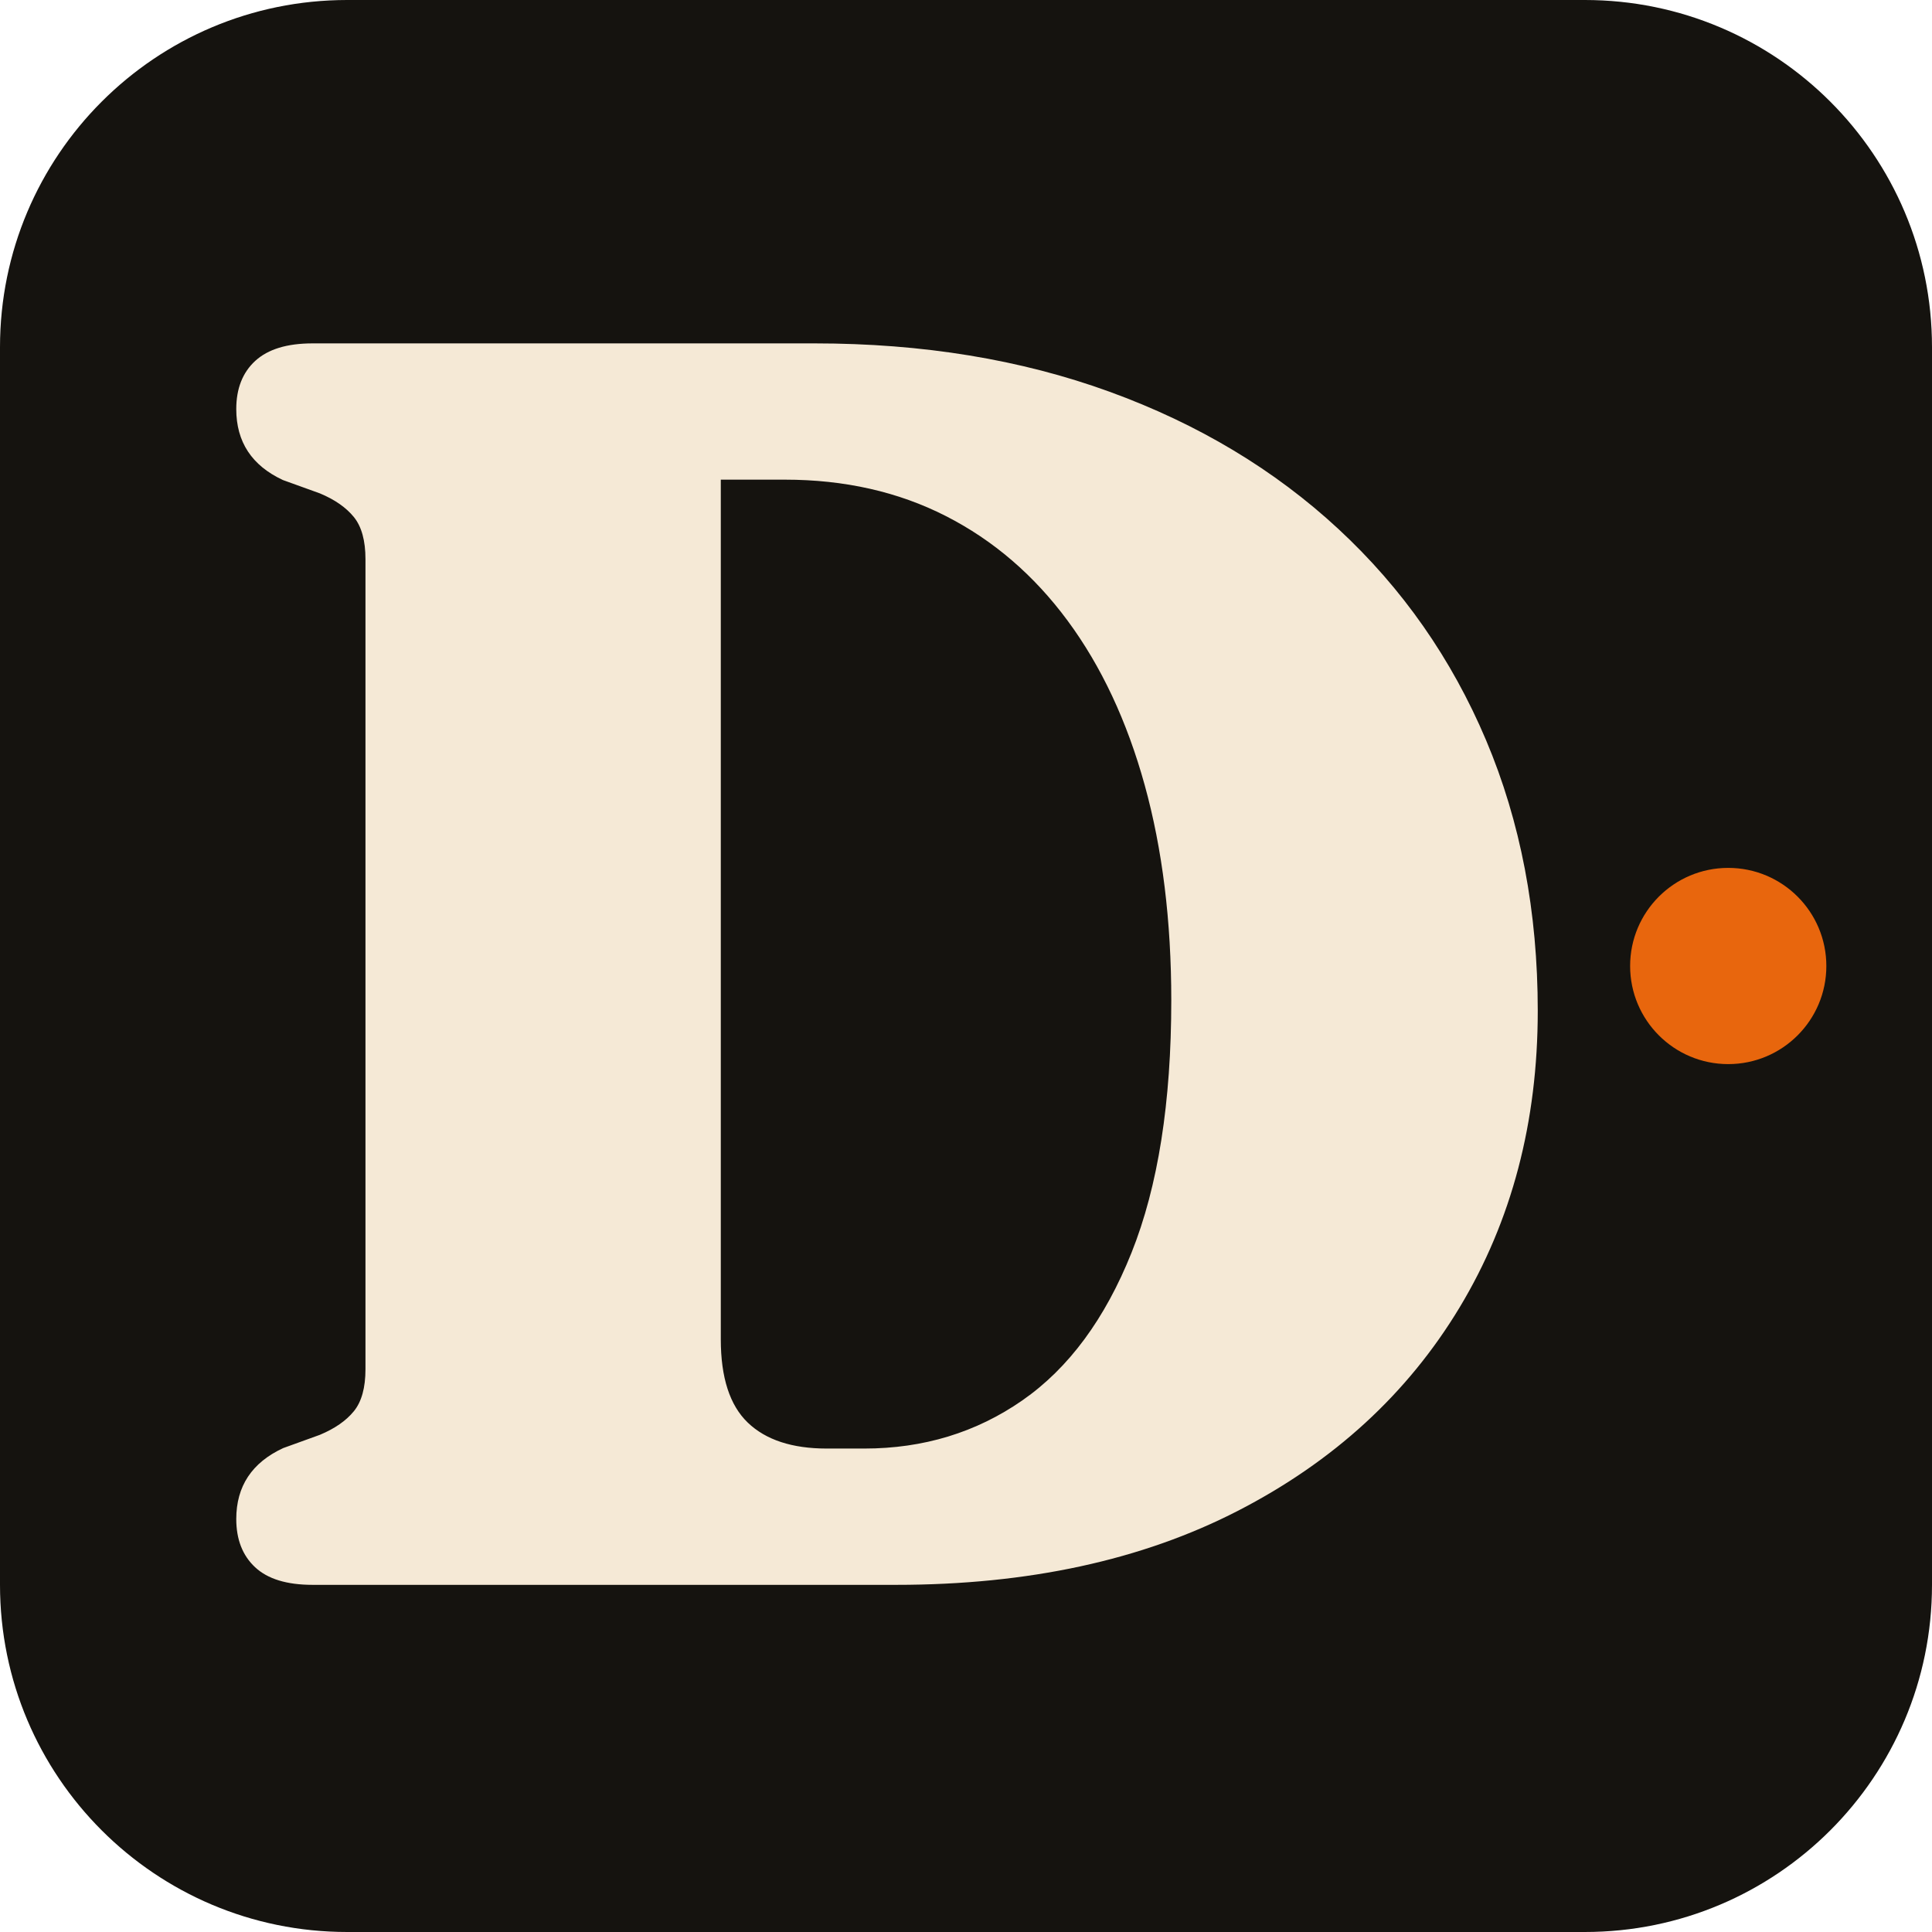
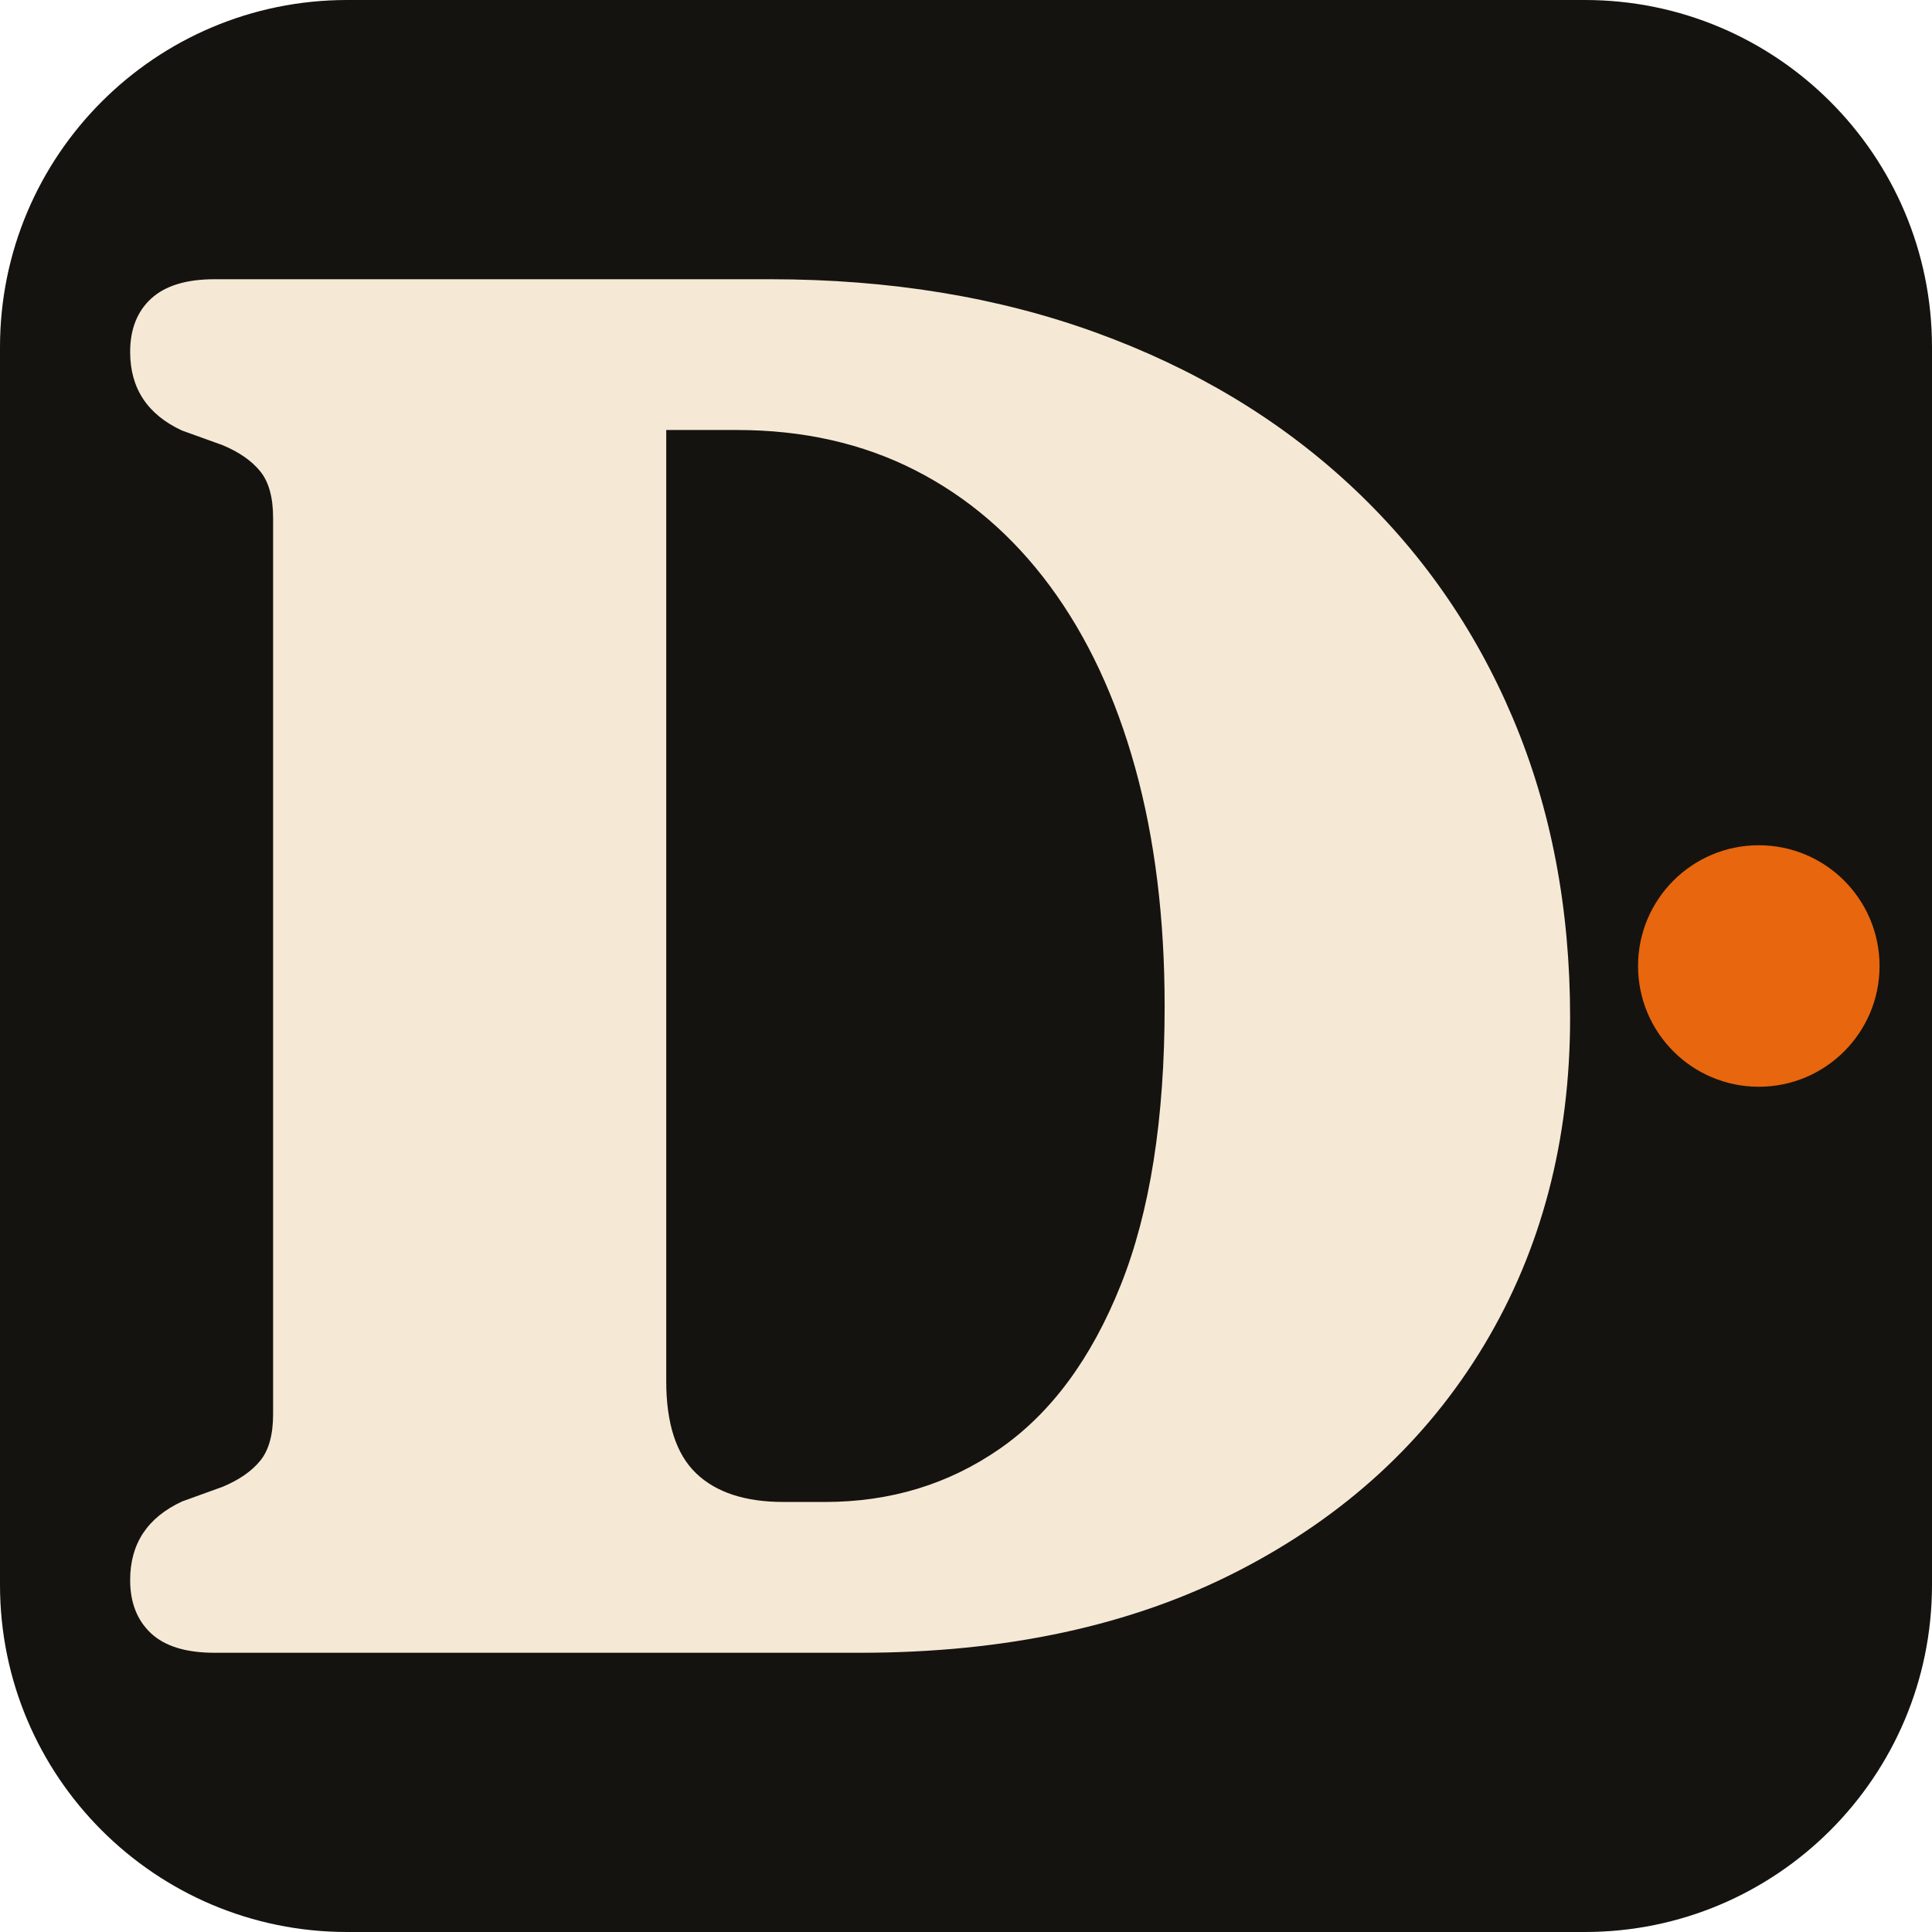
<svg xmlns="http://www.w3.org/2000/svg" width="512" height="512" viewBox="0 0 512 512" role="img" aria-label="DogCity">
  <rect width="512" height="512" rx="92" fill="#15130F" />
-   <path d="M79.2 74.191Q79.2 129.666 132.095 154.213L173.444 169.157Q198.739 179.728 211.824 195.795Q224.909 211.863 224.909 243.188V1156.665Q224.909 1188.075 211.787 1204.206Q198.665 1220.336 173.518 1230.843L131.842 1245.876Q79.2 1270.363 79.2 1325.898Q79.2 1360.678 100.69 1380.339Q122.181 1400 165.246 1400H731.449Q914.177 1400 1064.09 1345.444Q1214.003 1290.887 1322.157 1190.632Q1430.312 1090.376 1488.607 952.516Q1546.902 814.655 1546.902 647.37Q1546.902 459.198 1458.88 313.028Q1370.858 166.857 1208.645 83.429Q1046.432 0 823.34 0H165.246Q121.698 0 100.449 19.849Q79.2 39.699 79.2 74.191ZM787.33 153.697Q887.537 153.697 965.724 208.048Q1043.91 262.398 1088.767 374.521Q1133.623 486.644 1133.623 659.065Q1133.623 793.538 1103.642 901.888Q1073.66 1010.239 1016.709 1087.288Q959.759 1164.337 879.301 1205.334Q798.843 1246.33 697.712 1246.33H625.611V276.875Q625.611 212.13 656.079 182.913Q686.548 153.697 745.162 153.697Z" transform="translate(44 420) scale(.235 -.235)" fill="#F5E9D6" />
-   <circle cx="458" cy="256" r="26" fill="#E8660D" />
+   <path d="M79.2 74.191Q79.2 129.666 132.095 154.213L173.444 169.157Q198.739 179.728 211.824 195.795Q224.909 211.863 224.909 243.188V1156.665Q224.909 1188.075 211.787 1204.206Q198.665 1220.336 173.518 1230.843L131.842 1245.876Q79.2 1270.363 79.2 1325.898Q79.2 1360.678 100.69 1380.339Q122.181 1400 165.246 1400H731.449Q914.177 1400 1064.09 1345.444Q1214.003 1290.887 1322.157 1190.632Q1430.312 1090.376 1488.607 952.516Q1546.902 814.655 1546.902 647.37Q1546.902 459.198 1458.88 313.028Q1370.858 166.857 1208.645 83.429Q1046.432 0 823.34 0H165.246Q121.698 0 100.449 19.849Q79.2 39.699 79.2 74.191ZM787.33 153.697Q887.537 153.697 965.724 208.048Q1043.91 262.398 1088.767 374.521Q1133.623 486.644 1133.623 659.065Q1133.623 793.538 1103.642 901.888Q1073.66 1010.239 1016.709 1087.288Q959.759 1164.337 879.301 1205.334Q798.843 1246.33 697.712 1246.33H625.611V276.875Q625.611 212.13 656.079 182.913Q686.548 153.697 745.162 153.697Z" transform="translate(13.9 438.0) scale(0.26 -0.26)" fill="#F5E9D6" />
+   <circle cx="466.1" cy="256" r="32" fill="#E8660D" />
</svg>
